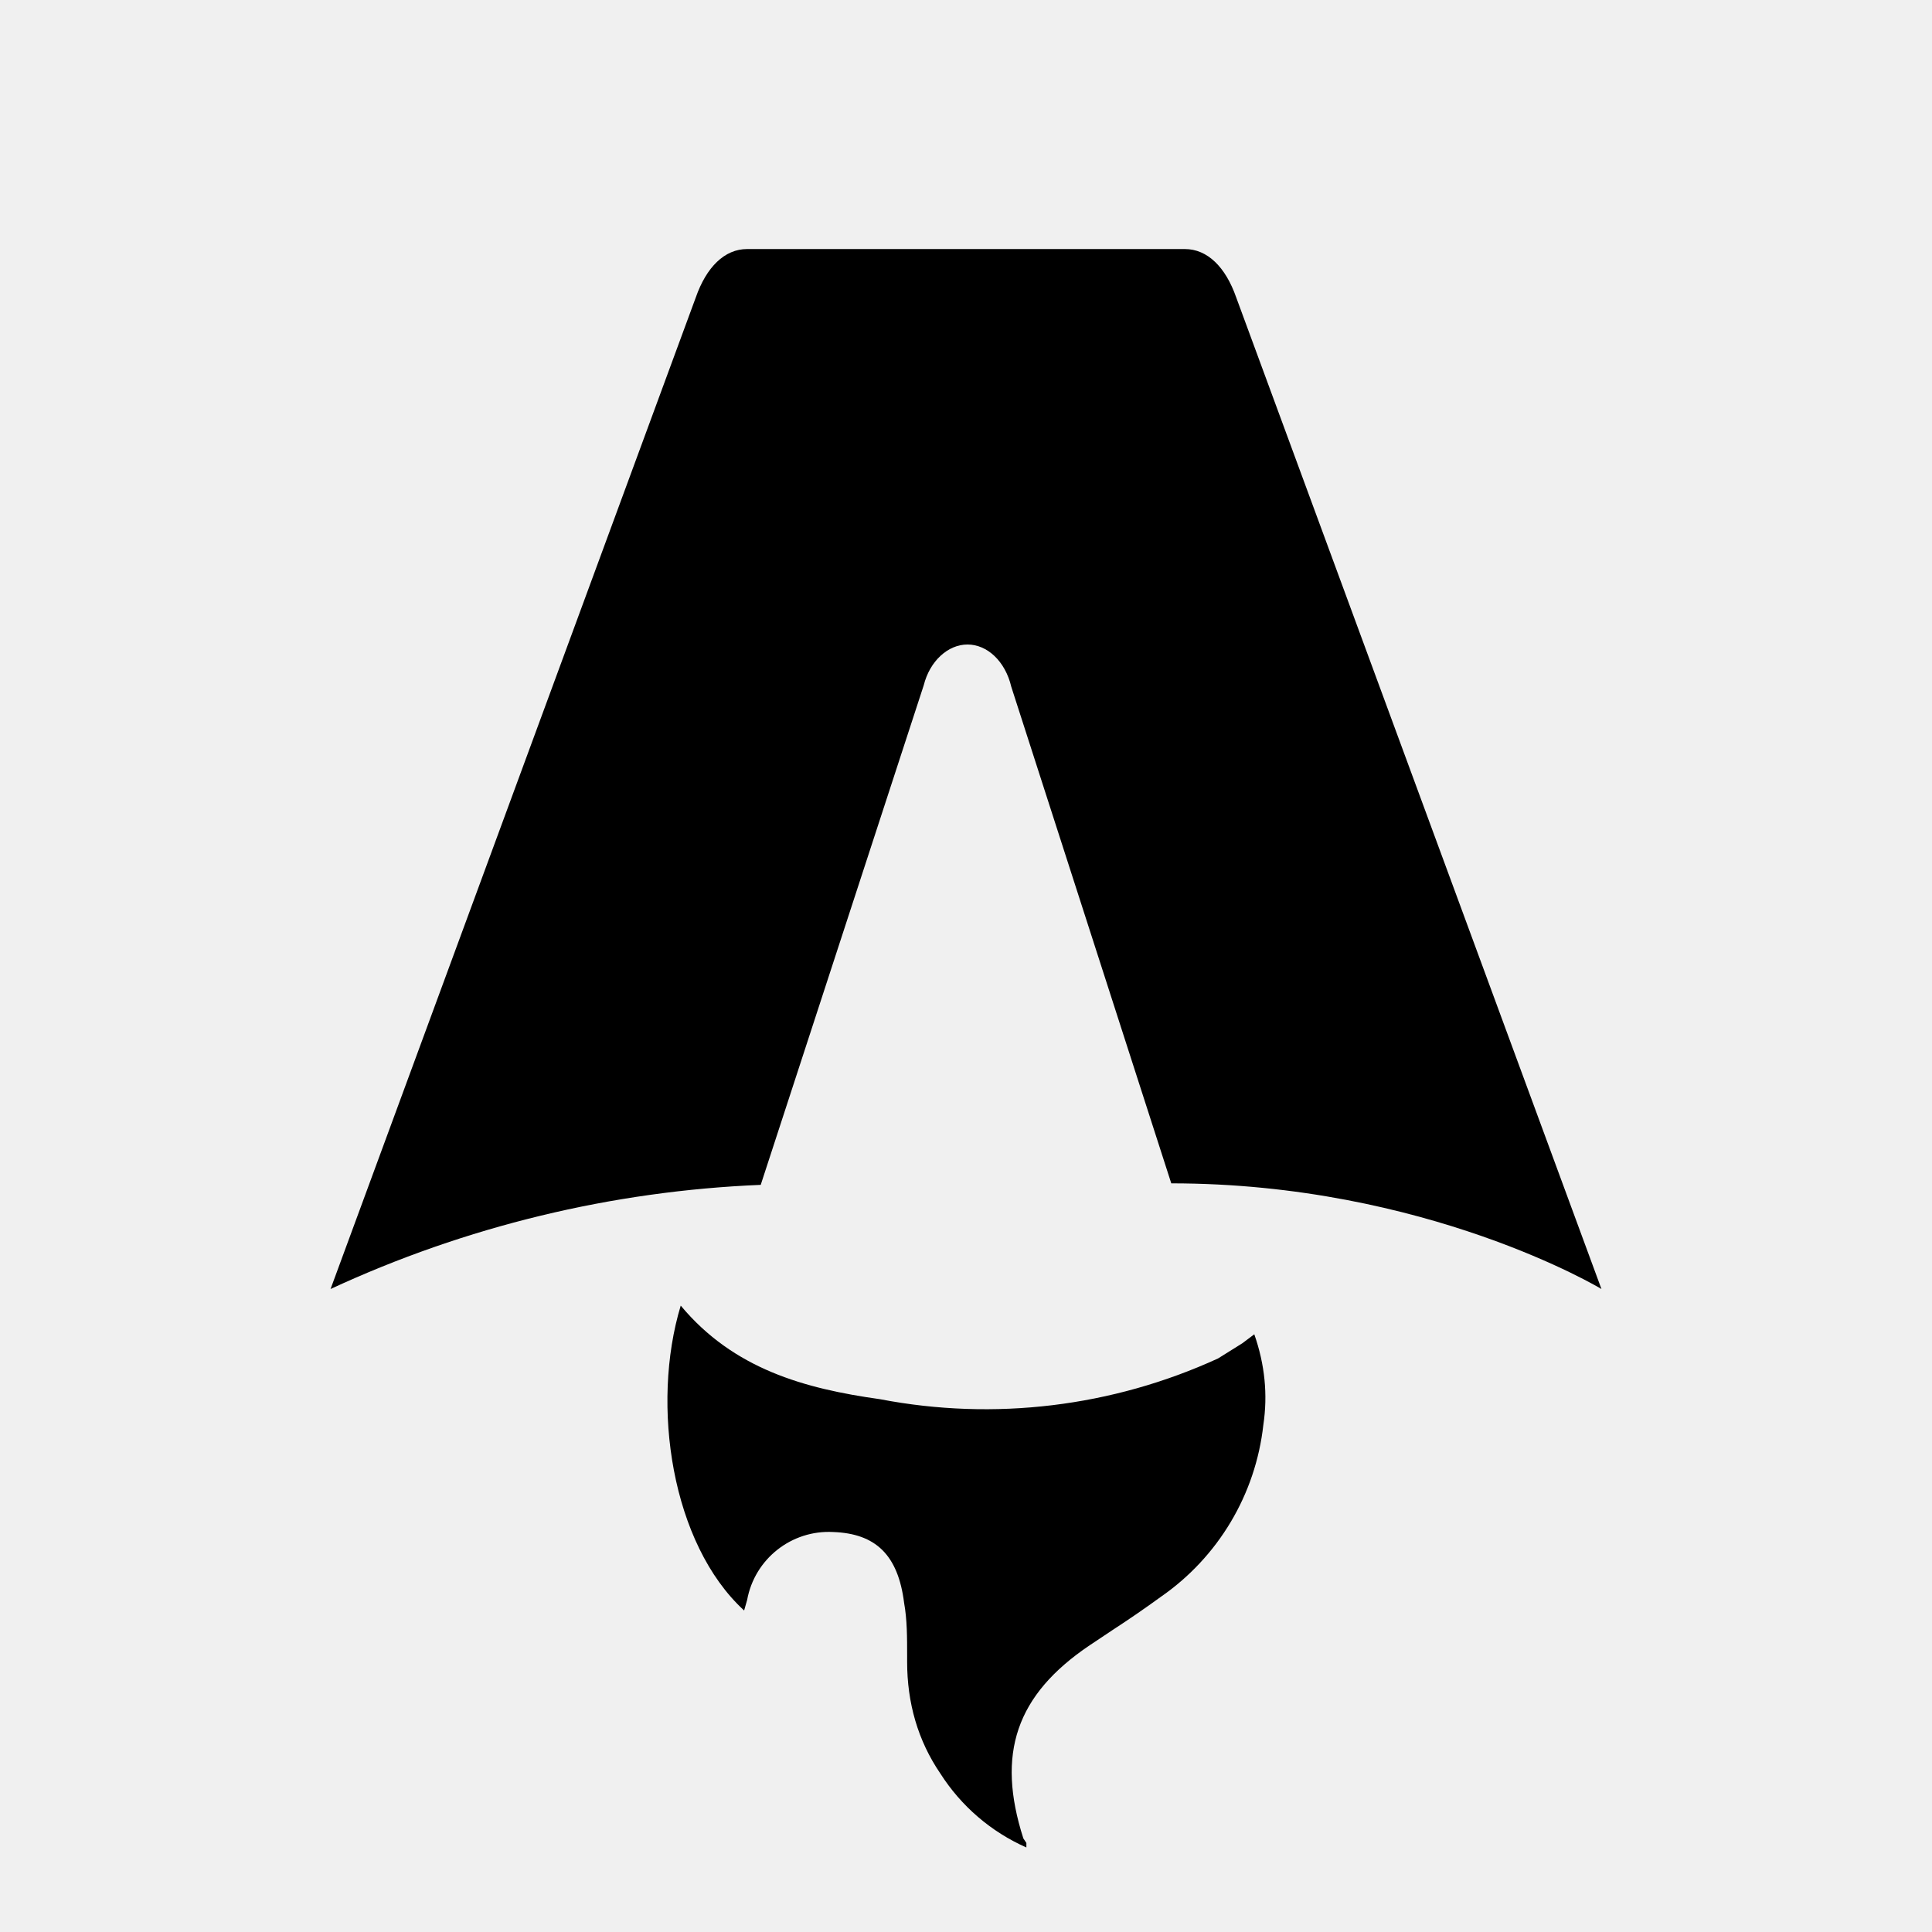
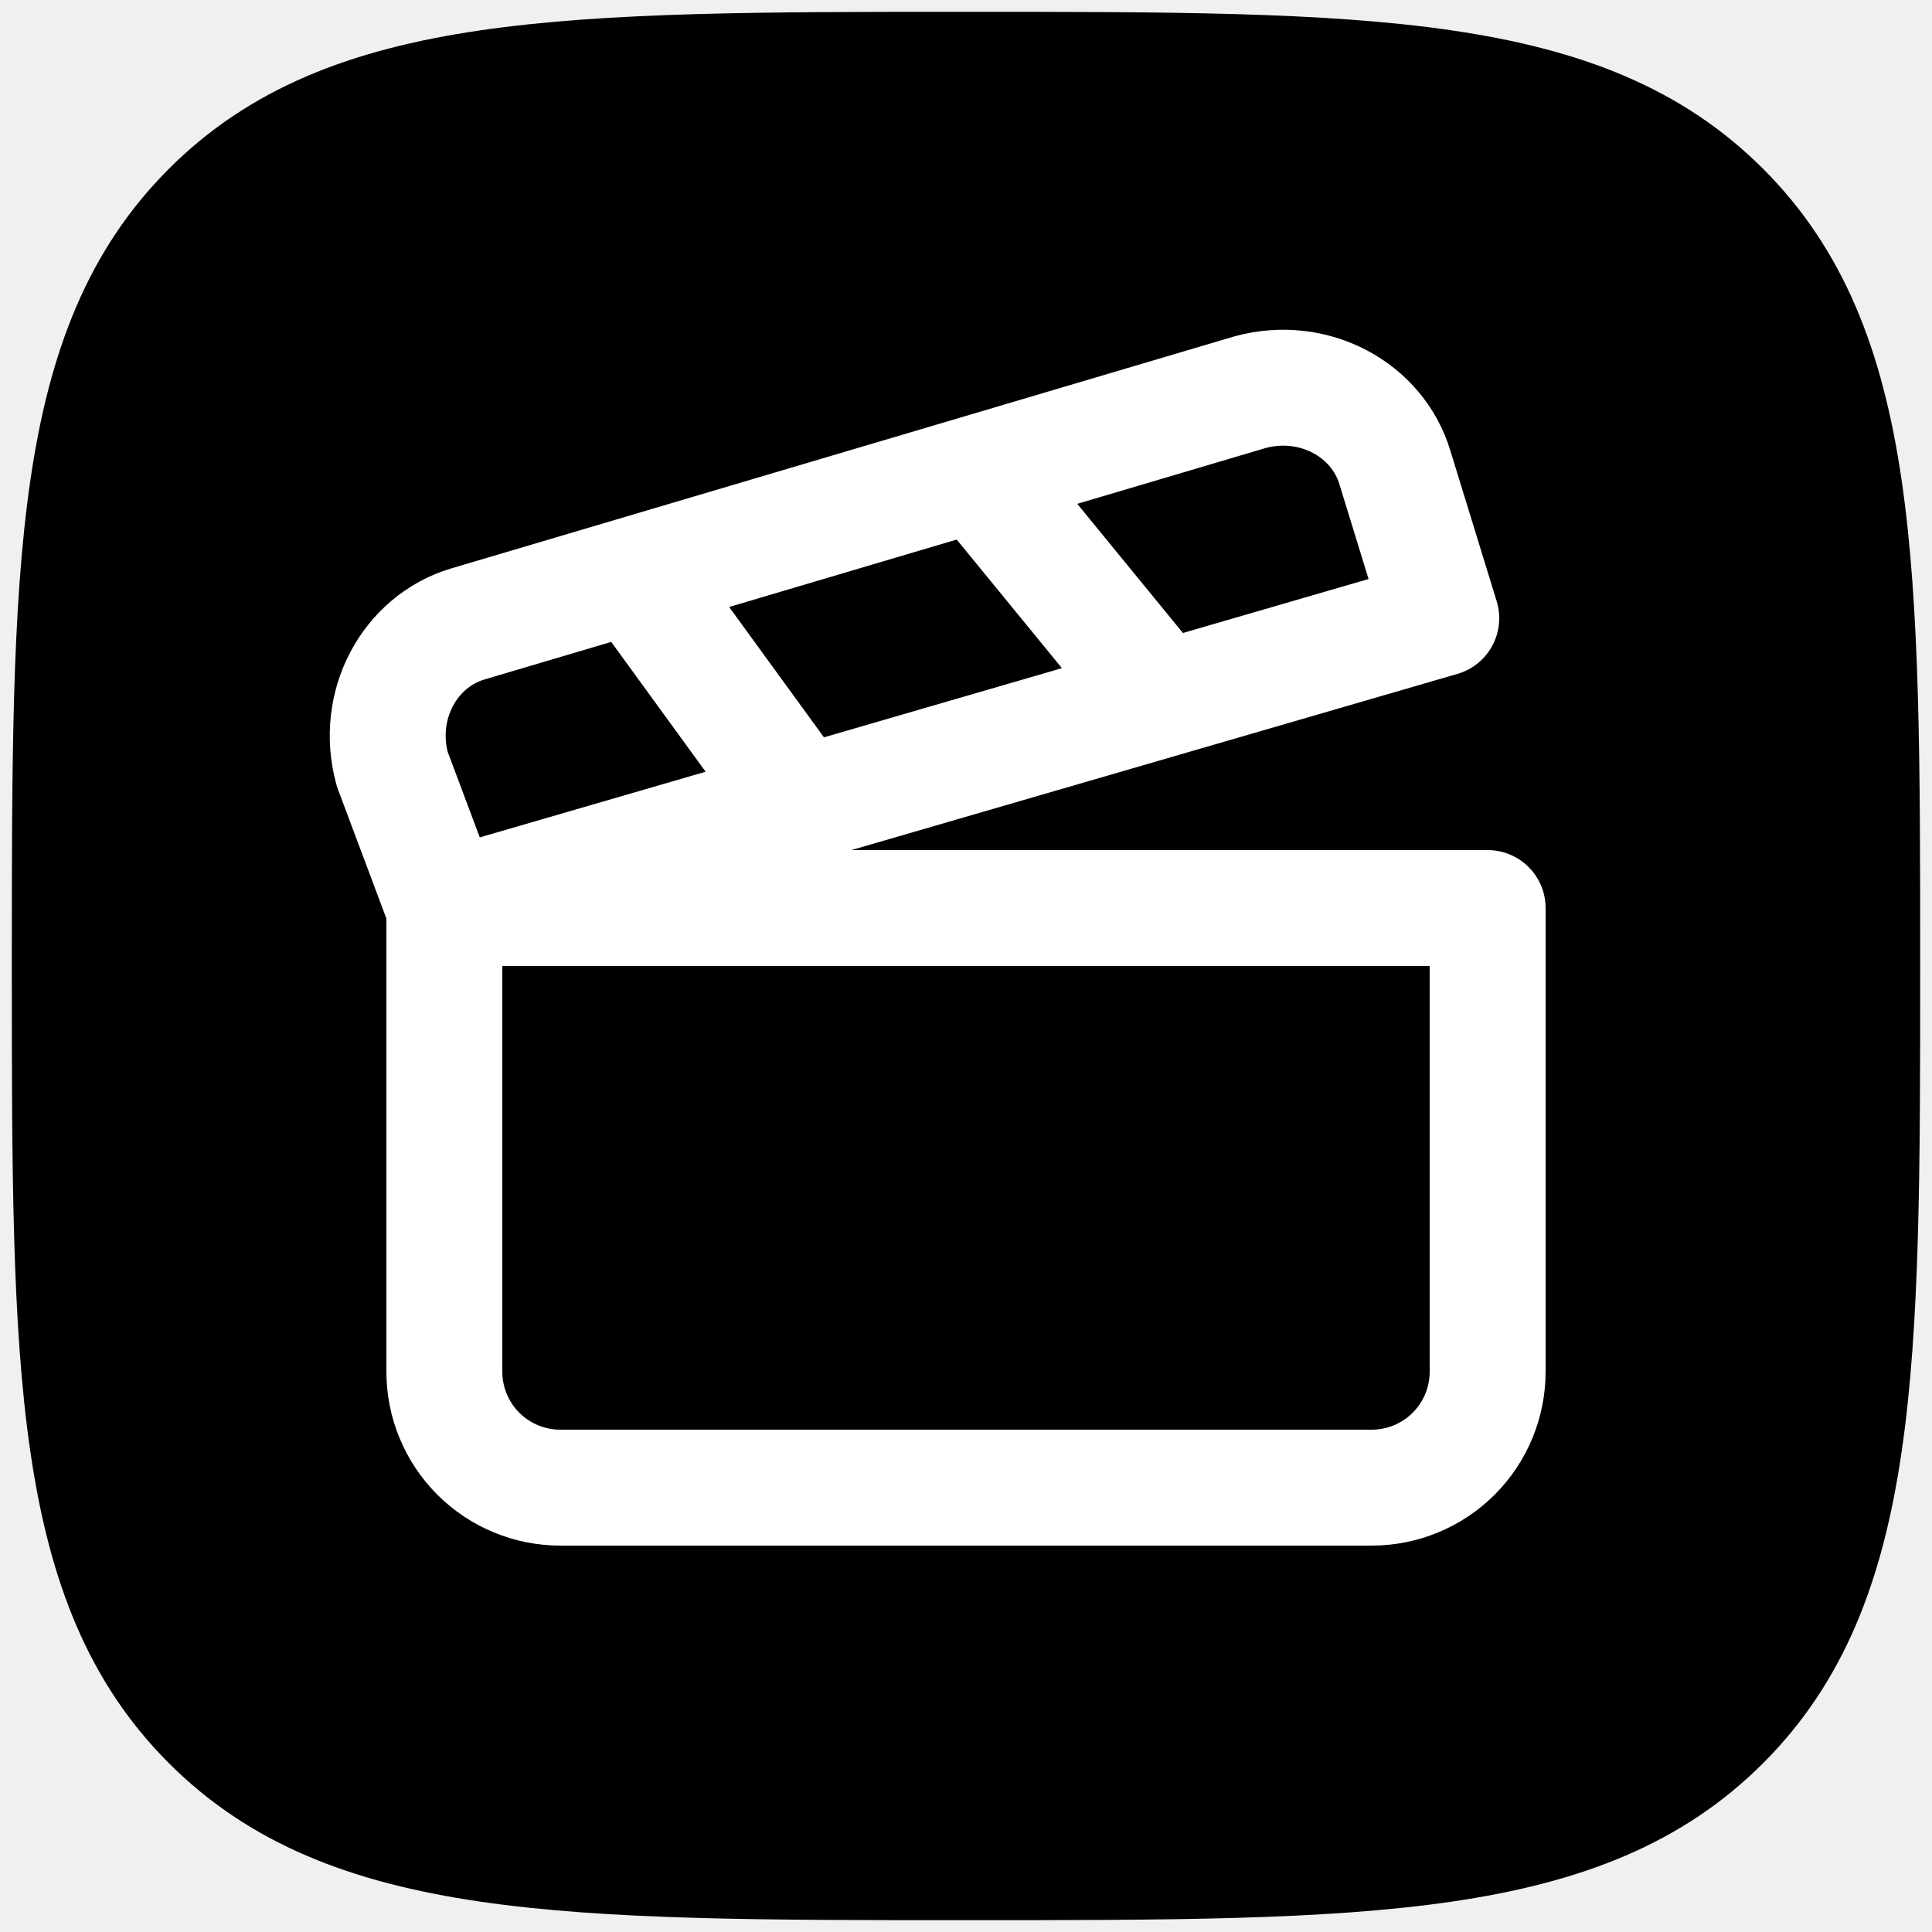
- <svg xmlns="http://www.w3.org/2000/svg" fill="none" viewBox="0 0 128 128">
-   <path d="M50.4 78.5a75.1 75.1 0 0 0-28.5 6.9l24.2-65.7c.7-2 1.9-3.2 3.4-3.2h29c1.5 0 2.7 1.2 3.4 3.2l24.2 65.7s-11.6-7-28.5-7L67 45.5c-.4-1.7-1.6-2.8-2.9-2.8-1.3 0-2.5 1.1-2.9 2.7L50.4 78.5Zm-1.1 28.2Zm-4.2-20.2c-2 6.6-.6 15.8 4.2 20.2a17.5 17.5 0 0 1 .2-.7 5.5 5.5 0 0 1 5.7-4.5c2.8.1 4.3 1.5 4.7 4.7.2 1.1.2 2.3.2 3.5v.4c0 2.7.7 5.2 2.2 7.4a13 13 0 0 0 5.7 4.9v-.3l-.2-.3c-1.8-5.6-.5-9.5 4.4-12.8l1.5-1a73 73 0 0 0 3.2-2.2 16 16 0 0 0 6.8-11.4c.3-2 .1-4-.6-6l-.8.6-1.6 1a37 37 0 0 1-22.4 2.7c-5-.7-9.7-2-13.2-6.2Z" />
-   <style>
-         path { fill: #000; }
-         @media (prefers-color-scheme: dark) {
-             path { fill: #FFF; }
-         }
-     </style>
+ <svg xmlns="http://www.w3.org/2000/svg" width="100" height="100" viewBox="0 0 100 100" fill="none">
+   <g clip-path="url(#clip0_1_2)">
+     <g clip-path="url(#clip1_1_2)">
+       <path d="M50 97.368C70.757 97.368 82.295 97.368 89.832 89.832C97.368 82.295 97.368 70.757 97.368 50C97.368 29.243 97.368 17.705 89.832 10.168C82.295 2.632 70.757 2.632 50 2.632C29.243 2.632 17.705 2.632 10.168 10.168C2.632 17.705 2.632 29.243 2.632 50C2.632 70.757 2.632 82.295 10.168 89.832C17.705 97.368 29.243 97.368 50 97.368Z" fill="black" stroke="black" stroke-width="4.04" />
+     </g>
+     <path d="M74.6 32L23 47L20.3 39.8C19.4 36.5 21.2 33.2 24.2 32.3L64.7 20.3C68 19.4 71.3 21.2 72.2 24.2L74.6 32Z" stroke="white" stroke-width="6" stroke-linecap="round" stroke-linejoin="round" />
+     <path d="M33 30L41 41" stroke="white" stroke-width="6" stroke-linecap="round" stroke-linejoin="round" />
+     <path d="M51 25L60 36" stroke="white" stroke-width="6" stroke-linecap="round" stroke-linejoin="round" />
+     <path d="M23 47H77V71C77 72.591 76.368 74.117 75.243 75.243C74.117 76.368 72.591 77 71 77H29C27.409 77 25.883 76.368 24.757 75.243C23.632 74.117 23 72.591 23 71V47Z" stroke="white" stroke-width="6" stroke-linecap="round" stroke-linejoin="round" />
+   </g>
+   <defs>
+     <clipPath id="clip0_1_2">
+       <rect width="100" height="100" fill="white" />
+     </clipPath>
+     <clipPath id="clip1_1_2">
+       <rect width="100" height="100" fill="white" />
+     </clipPath>
+   </defs>
</svg>
